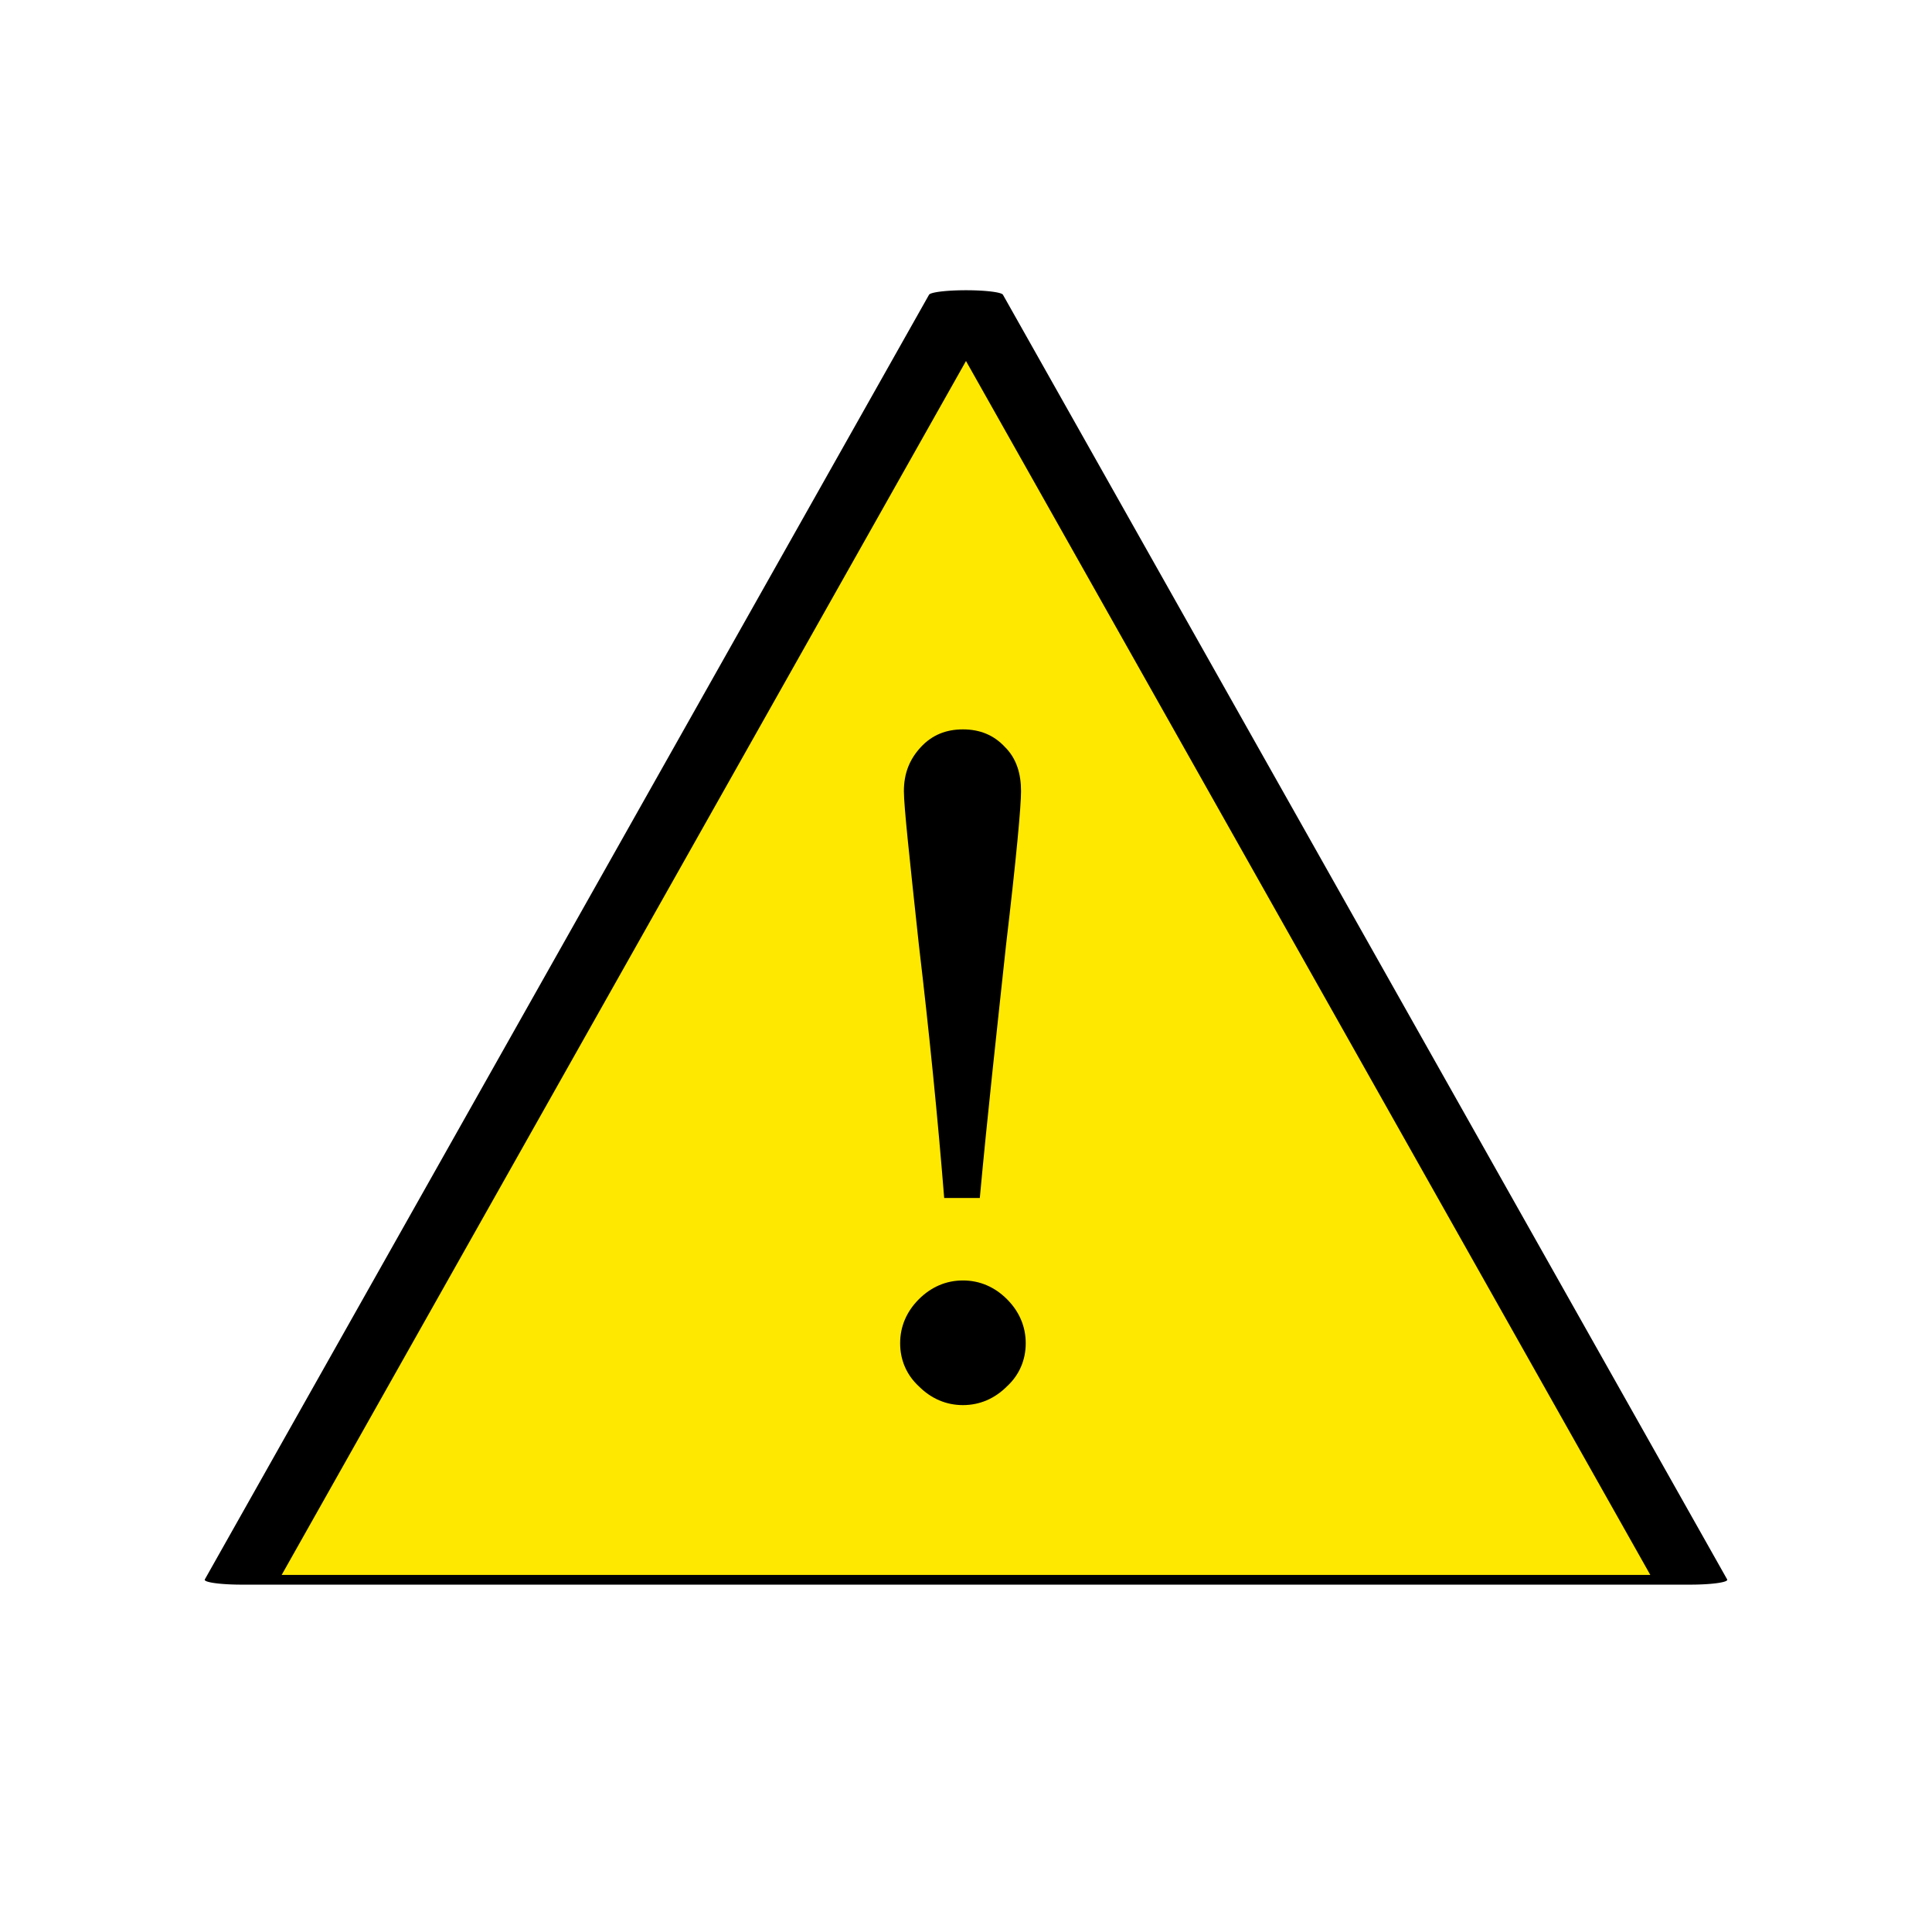
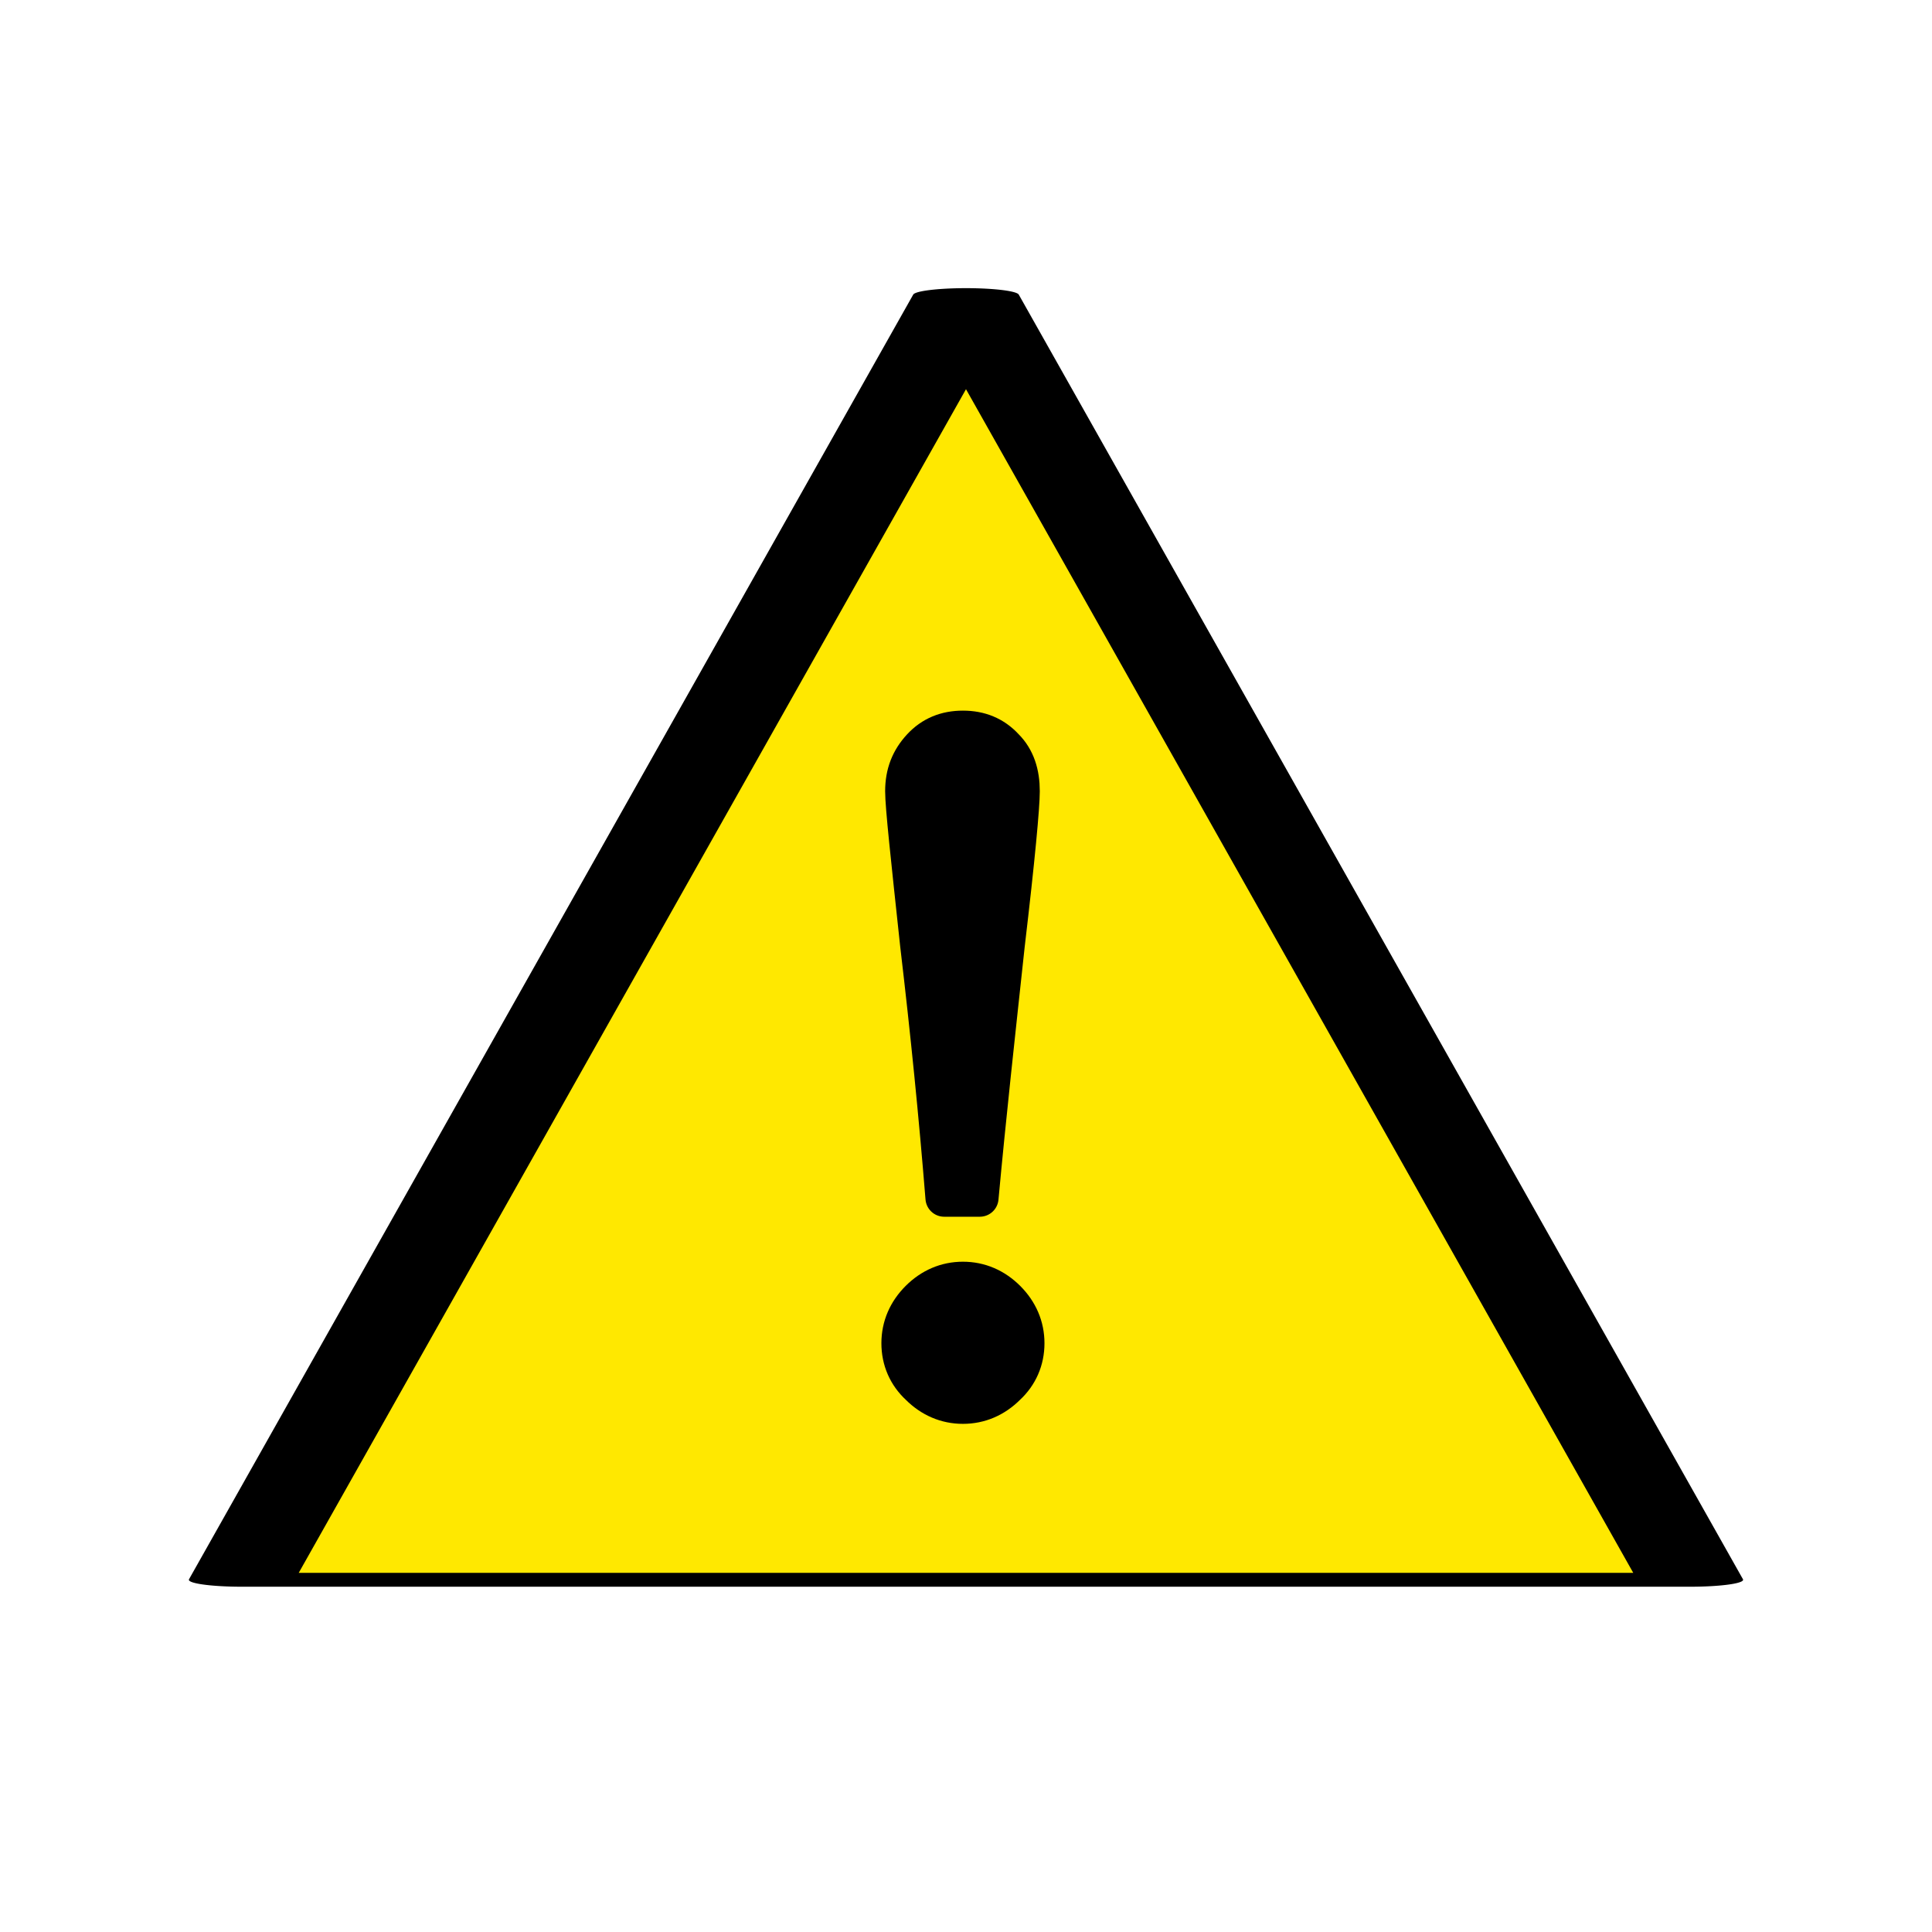
<svg xmlns="http://www.w3.org/2000/svg" width="100%" height="100%" viewBox="0 0 512 512" version="1.1" xml:space="preserve" style="fill-rule:evenodd;clip-rule:evenodd;stroke-linecap:round;stroke-linejoin:round;stroke-miterlimit:1.5;">
  <g>
    <g transform="matrix(8.84616,0,0,1.15909,-2103,-48.9187)">
-       <path d="M266.669,109.672L288.365,403.401L244.973,403.401L266.669,109.672Z" style="fill:rgb(255,232,0);stroke:black;stroke-width:2.22px;" />
+       <path d="M266.669,109.672L288.365,403.401L244.973,403.401L266.669,109.672Z" style="fill:rgb(255,232,0);stroke:black;stroke-width:3.17px;" />
    </g>
    <g transform="matrix(248.37,0,0,248.37,213.461,369.884)">
-       <path d="M0.23,-0.645C0.23,-0.629 0.225,-0.574 0.214,-0.481C0.204,-0.388 0.194,-0.298 0.186,-0.211L0.148,-0.211C0.141,-0.298 0.132,-0.388 0.121,-0.481C0.111,-0.574 0.105,-0.629 0.105,-0.645C0.105,-0.664 0.111,-0.679 0.123,-0.692C0.135,-0.705 0.15,-0.711 0.168,-0.711C0.186,-0.711 0.201,-0.705 0.213,-0.692C0.225,-0.68 0.23,-0.664 0.23,-0.645ZM0.235,-0.056C0.235,-0.038 0.228,-0.022 0.215,-0.01C0.202,0.003 0.186,0.01 0.168,0.01C0.15,0.01 0.134,0.003 0.121,-0.01C0.108,-0.022 0.101,-0.038 0.101,-0.056C0.101,-0.074 0.108,-0.09 0.121,-0.103C0.134,-0.116 0.15,-0.123 0.168,-0.123C0.186,-0.123 0.202,-0.116 0.215,-0.103C0.228,-0.09 0.235,-0.074 0.235,-0.056Z" style="fill-rule:nonzero;" />
+       <path d="M0.23,-0.645C0.23,-0.629 0.225,-0.574 0.214,-0.481C0.204,-0.388 0.194,-0.298 0.186,-0.211L0.148,-0.211C0.141,-0.298 0.132,-0.388 0.121,-0.481C0.111,-0.574 0.105,-0.629 0.105,-0.645C0.105,-0.664 0.111,-0.679 0.123,-0.692C0.135,-0.705 0.15,-0.711 0.168,-0.711C0.186,-0.711 0.201,-0.705 0.213,-0.692C0.225,-0.68 0.23,-0.664 0.23,-0.645ZM0.235,-0.056C0.235,-0.038 0.228,-0.022 0.215,-0.01C0.202,0.003 0.186,0.01 0.168,0.01C0.15,0.01 0.134,0.003 0.121,-0.01C0.108,-0.022 0.101,-0.038 0.101,-0.056C0.101,-0.074 0.108,-0.09 0.121,-0.103C0.134,-0.116 0.15,-0.123 0.168,-0.123C0.186,-0.123 0.202,-0.116 0.215,-0.103C0.228,-0.09 0.235,-0.074 0.235,-0.056Z" style="fill-rule:nonzero;stroke:black;stroke-width:0.04px;stroke-linecap:butt;stroke-miterlimit:2;" />
    </g>
  </g>
</svg>
